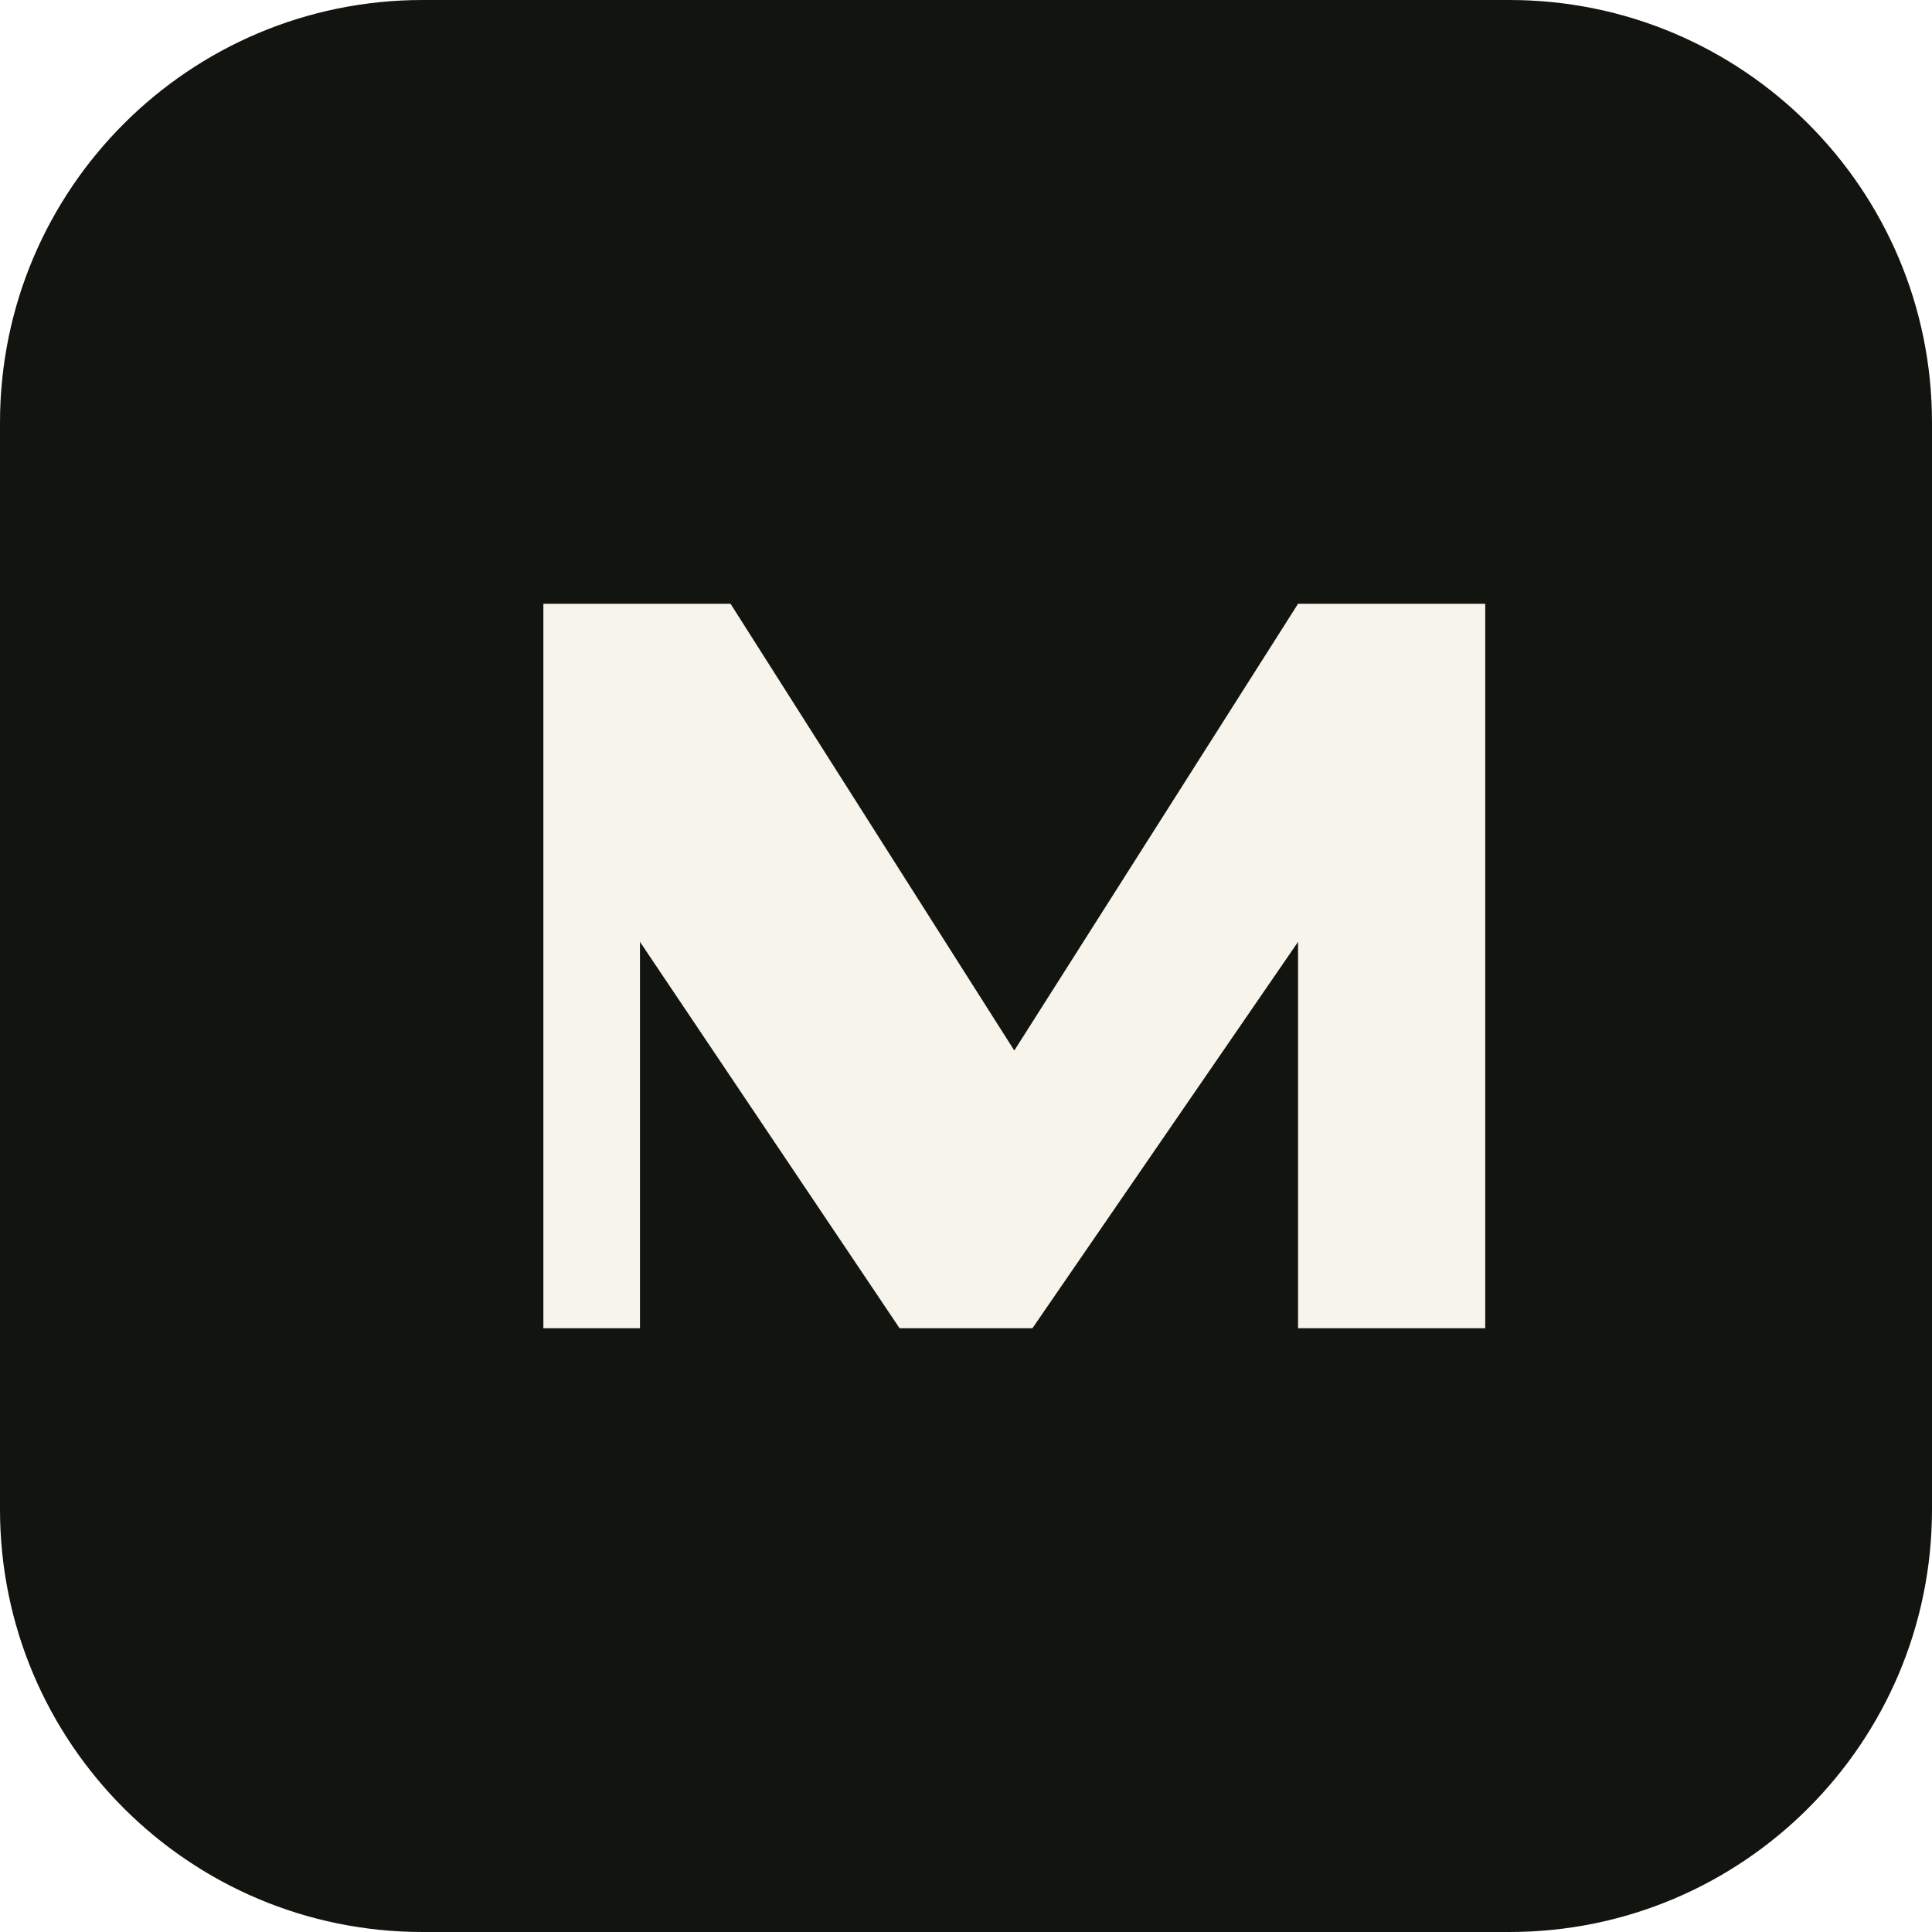
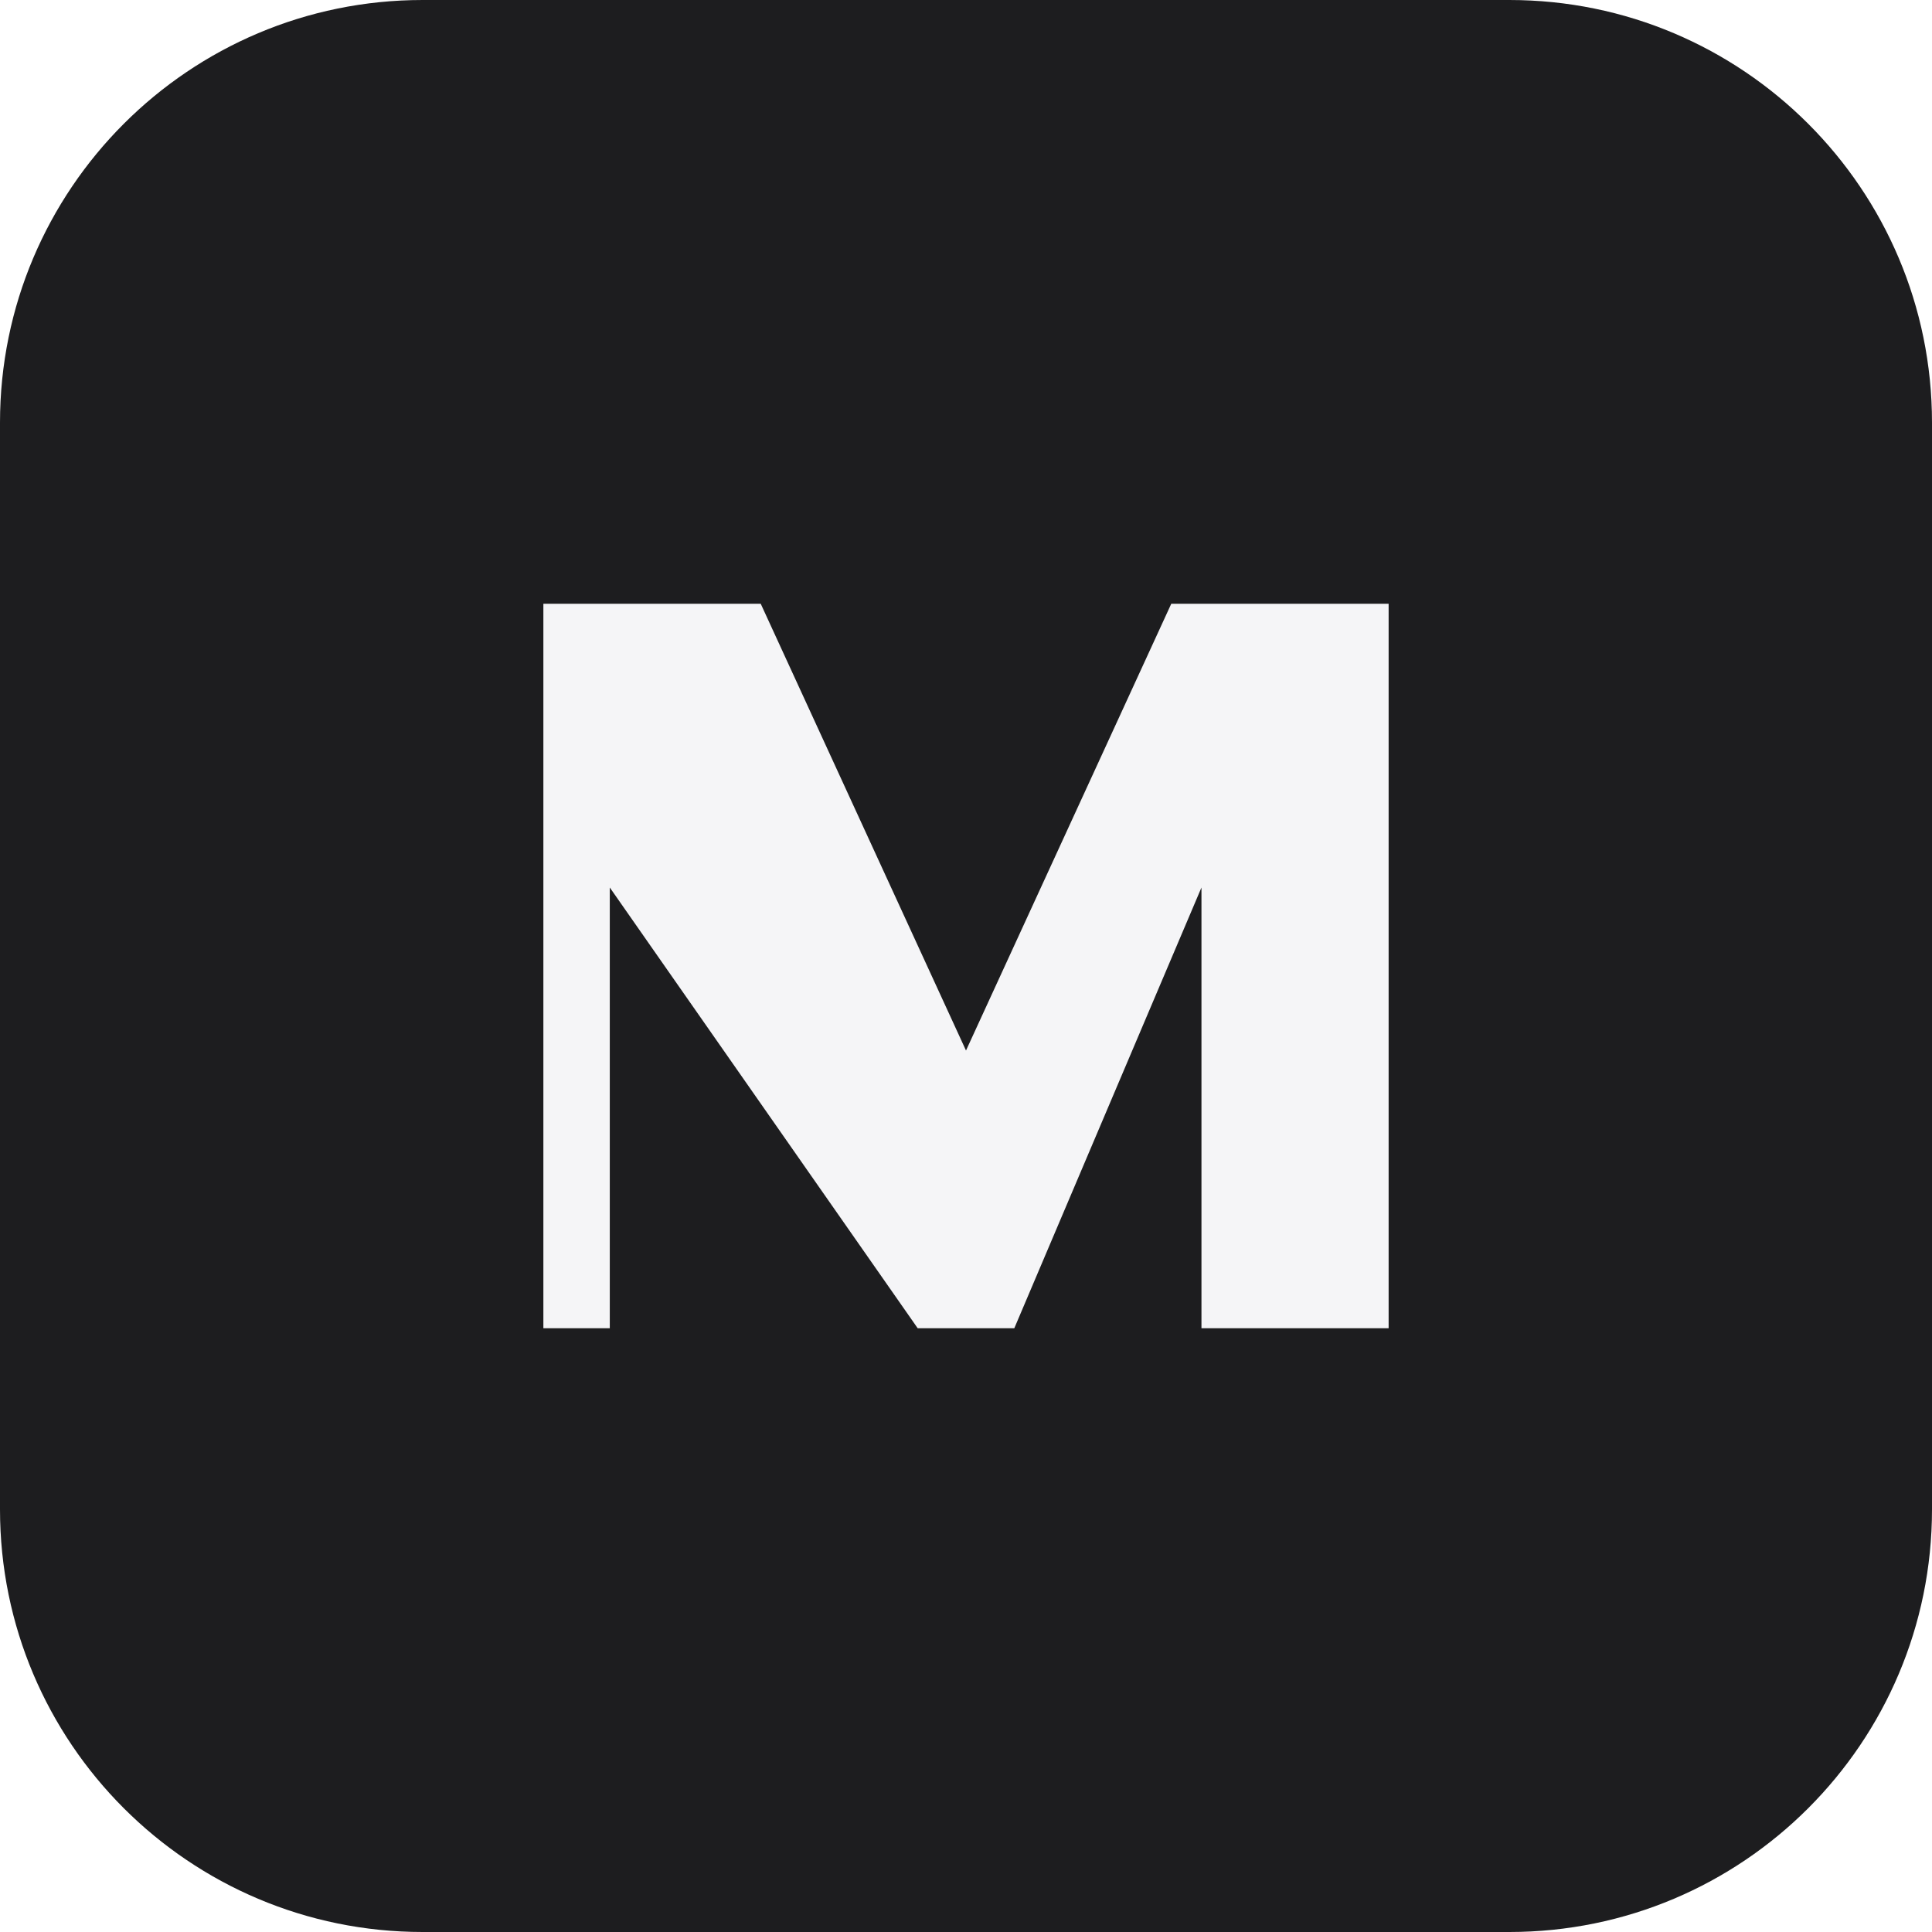
<svg xmlns="http://www.w3.org/2000/svg" viewBox="0 0 64 64" fill="none">
-   <rect width="64" height="64" rx="14" fill="#12140f" />
-   <path d="M18 44V20h6.2l9.4 14.8L43 20h6.2v24H43V31.2L34.2 44h-4.4L21.2 31.2V44H18z" fill="#f7f4ec" />
+   <rect width="64" height="64" rx="14" fill="#1d1d1f" />
+   <path d="M18 44V20h7.2L32 34.8 38.8 20H46v24h-6.2V29.4L33.6 44h-3.2L20.2 29.4V44H18z" fill="#f5f5f7" />
</svg>
